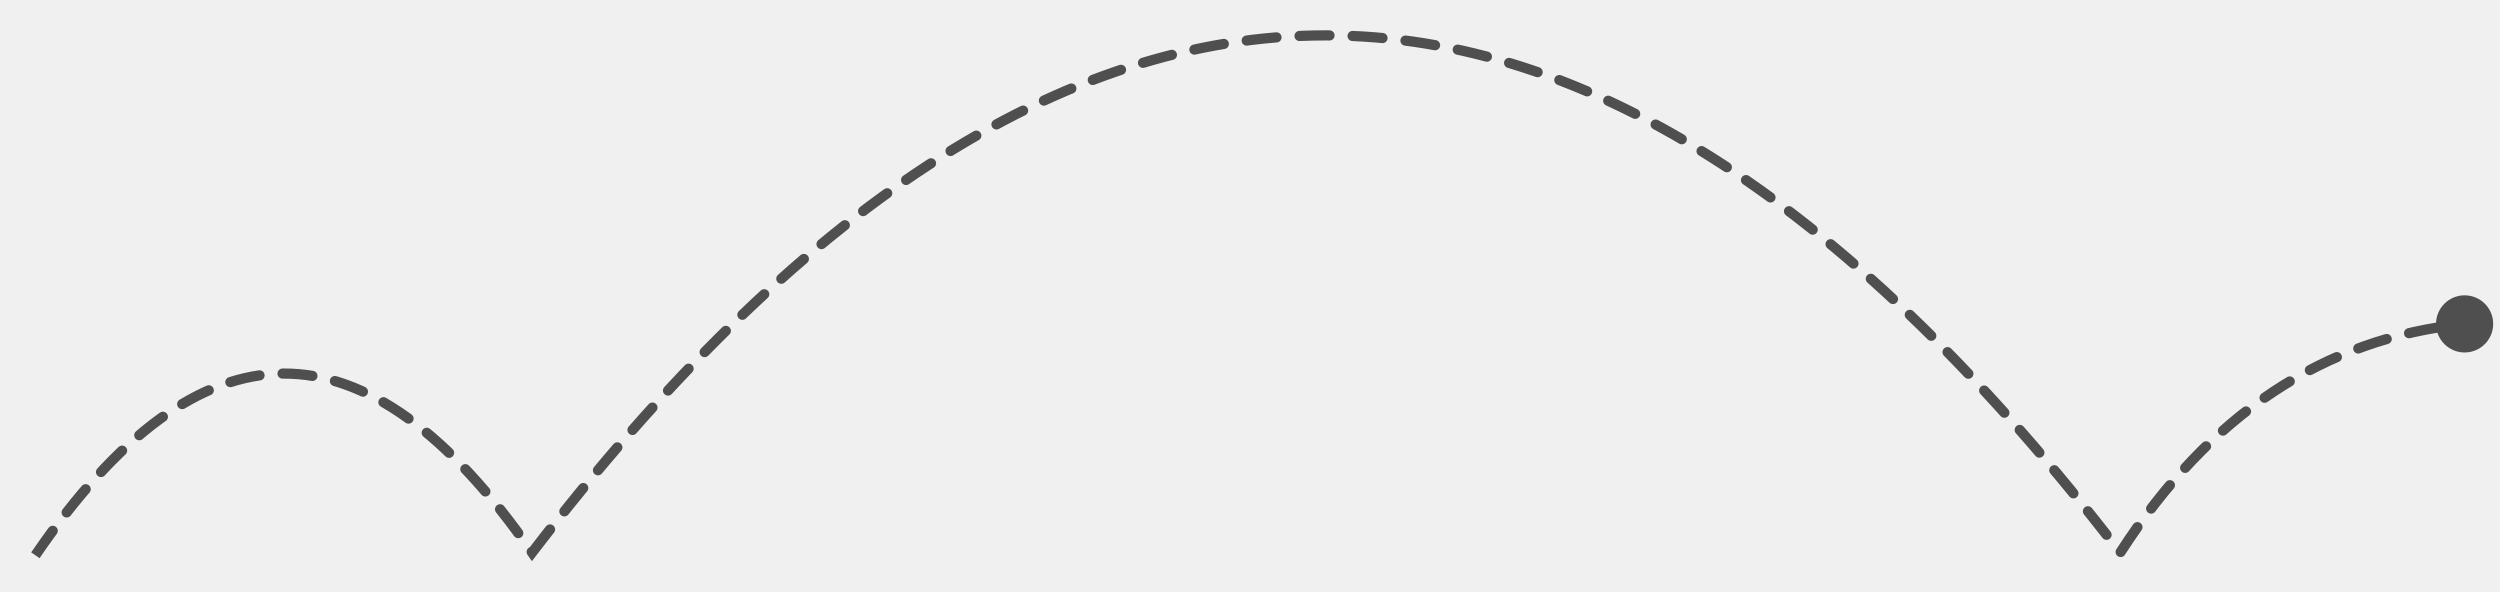
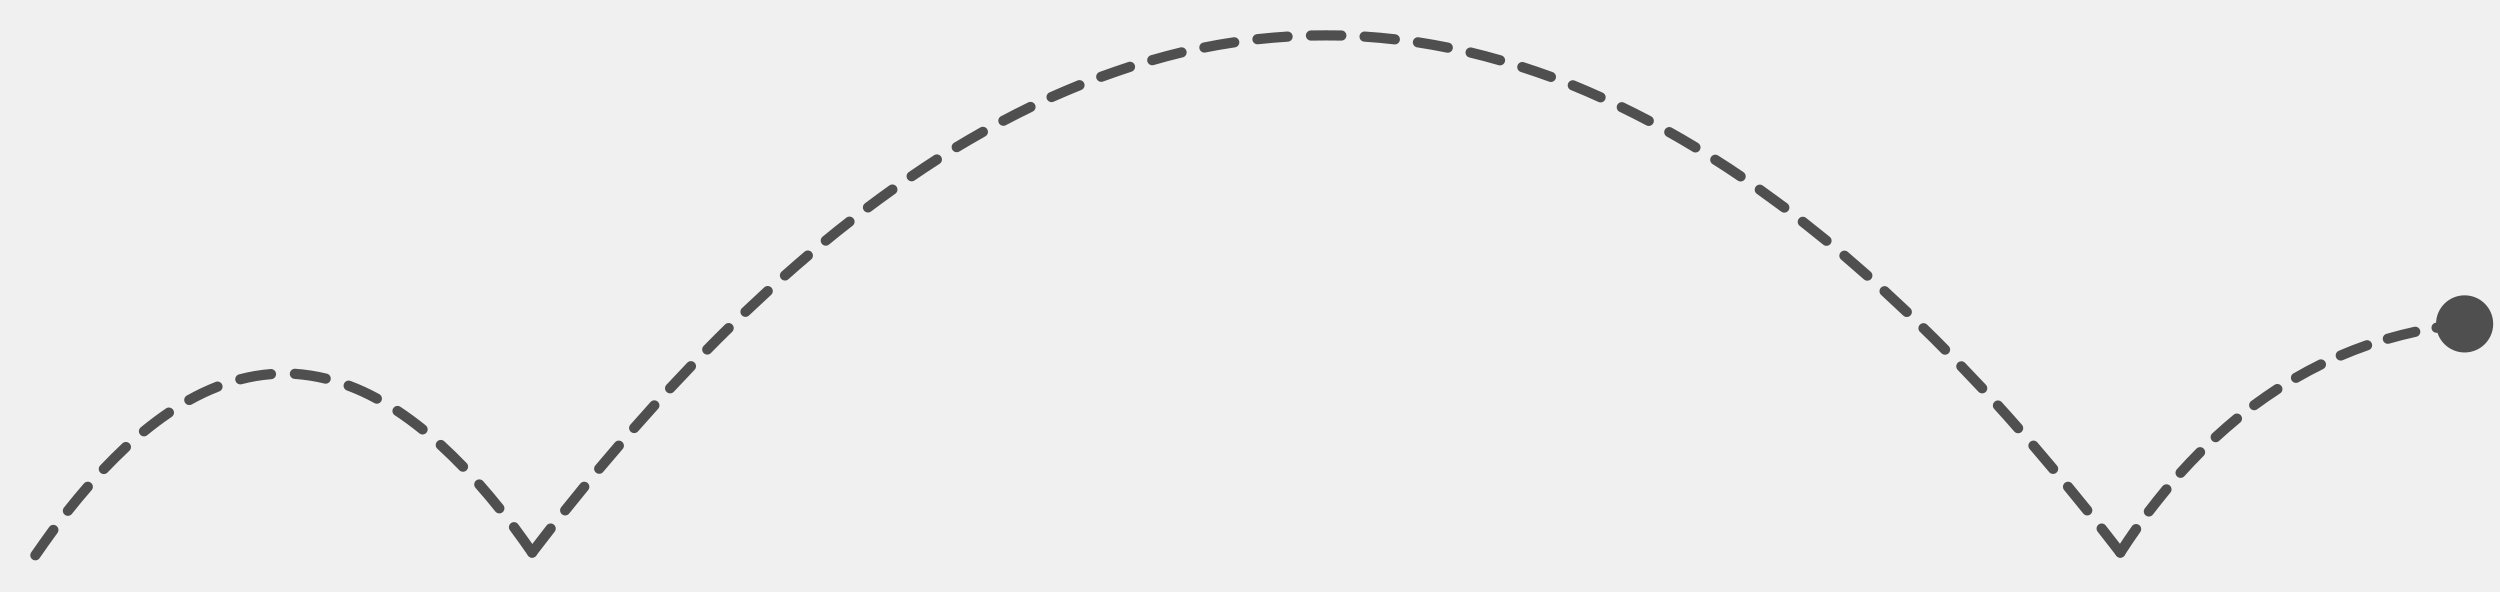
- <svg xmlns="http://www.w3.org/2000/svg" xmlns:xlink="http://www.w3.org/1999/xlink" viewBox="-1811 -238 1837 435" width="1837" height="435" role="img" aria-label="A ball bouncing along a dashed arc, rising to the right">
+ <svg xmlns="http://www.w3.org/2000/svg" xmlns:xlink="http://www.w3.org/1999/xlink" viewBox="-1811 -238 1837 435" width="1837" height="435" role="img" aria-label="A ball bouncing along an arc, leaving a dashed trail behind it">
  <defs>
    <path id="ba-path" fill="none" d="M -1785 170 Q -1603 -96, -1420 168 Q -837 -592, -253 168 Q -155 16, 0 0" />
-     <mask id="ba-reveal">
-       <use xlink:href="#ba-path" href="#ba-path" stroke="#fff" stroke-width="30" fill="none" stroke-linecap="butt" stroke-dasharray="2226" stroke-dashoffset="0">
-         <animate attributeName="stroke-dashoffset" values="2226; 1991; 1757; 1036; 315; 157; 0" keyTimes="0; 0.125; 0.25; 0.51; 0.771; 0.885; 1" calcMode="spline" keySplines="0.15 0.55 0.35 1;                              0.65 0 0.85 0.45;                              0.15 0.55 0.35 1;                              0.65 0 0.85 0.45;                              0.15 0.55 0.35 1;                              0.15 0.55 0.35 1" begin="0s" dur="2.4s" fill="freeze" />
-       </use>
-     </mask>
  </defs>
-   <g mask="url(#ba-reveal)">
-     <use xlink:href="#ba-path" href="#ba-path" fill="none" stroke="#4f4f4f" stroke-width="7.5" stroke-linecap="round" stroke-dasharray="22 17" />
+   <g fill="none" stroke="#4f4f4f" stroke-width="7.5" stroke-linecap="round">
+     <path d="M -1785 170 Q -1778.5 160.6, -1771.8 151.4" opacity="1">
+       <animate attributeName="opacity" values="0; 0; 1; 1" keyTimes="0; 0.004; 0.01; 1" dur="2.4s" begin="0s" fill="freeze" />
+     </path>
+     <path d="M -1761.1 137.3 Q -1754 128.3, -1746.5 119.7" opacity="1">
+       <animate attributeName="opacity" values="0; 0; 1; 1" keyTimes="0; 0.011; 0.018; 1" dur="2.4s" begin="0s" fill="freeze" />
+     </path>
+     <path d="M -1734.7 106.6 Q -1726.8 98.3, -1718.5 90.5" opacity="1">
+       <animate attributeName="opacity" values="0; 0; 1; 1" keyTimes="0; 0.021; 0.026; 1" dur="2.4s" begin="0s" fill="freeze" />
+     </path>
+     <path d="M -1705.2 78.9 Q -1696.3 71.6, -1686.9 65.2" opacity="1">
+       <animate attributeName="opacity" values="0; 0; 1; 1" keyTimes="0; 0.033; 0.039; 1" dur="2.4s" begin="0s" fill="freeze" />
+     </path>
+     <path d="M -1671.9 55.9 Q -1661.9 50.3, -1651.2 46.1" opacity="1">
+       <animate attributeName="opacity" values="0; 0; 1; 1" keyTimes="0; 0.052; 0.059; 1" dur="2.4s" begin="0s" fill="freeze" />
+     </path>
+     <path d="M -1634.4 40.7 Q -1623.3 37.8, -1611.9 36.9" opacity="1">
+       <animate attributeName="opacity" values="0; 0; 1; 1" keyTimes="0; 0.103; 0.109; 1" dur="2.4s" begin="0s" fill="freeze" />
+     </path>
+     <path d="M -1594.3 36.7 Q -1582.8 37.5, -1571.7 40.2" opacity="1">
+       <animate attributeName="opacity" values="0; 0; 1; 1" keyTimes="0; 0.194; 0.2; 1" dur="2.4s" begin="0s" fill="freeze" />
+     </path>
+     <path d="M -1554.8 45.4 Q -1544.1 49.4, -1534.1 54.9" opacity="1">
+       <animate attributeName="opacity" values="0; 0; 1; 1" keyTimes="0; 0.215; 0.221; 1" dur="2.4s" begin="0s" fill="freeze" />
+     </path>
+     <path d="M -1518.9 64 Q -1509.4 70.3, -1500.5 77.5" opacity="1">
+       <animate attributeName="opacity" values="0; 0; 1; 1" keyTimes="0; 0.228; 0.234; 1" dur="2.4s" begin="0s" fill="freeze" />
+     </path>
+     <path d="M -1487.1 89 Q -1478.7 96.7, -1470.8 104.9" opacity="1">
+       <animate attributeName="opacity" values="0; 0; 1; 1" keyTimes="0; 0.237; 0.243; 1" dur="2.4s" begin="0s" fill="freeze" />
+     </path>
+     <path d="M -1458.8 118 Q -1451.3 126.5, -1444.1 135.5" opacity="1">
+       <animate attributeName="opacity" values="0; 0; 1; 1" keyTimes="0; 0.245; 0.251; 1" dur="2.4s" begin="0s" fill="freeze" />
+     </path>
+     <path d="M -1433.3 149.4 Q -1426.5 158.6, -1420 168" opacity="1">
+       <animate attributeName="opacity" values="0; 0; 1; 1" keyTimes="0; 0.251; 0.257; 1" dur="2.4s" begin="0s" fill="freeze" />
+     </path>
+     <path d="M -1420 168 Q -1413.2 159.2, -1406.4 150.4" opacity="1">
+       <animate attributeName="opacity" values="0; 0; 1; 1" keyTimes="0; 0.253; 0.259; 1" dur="2.4s" begin="0s" fill="freeze" />
+     </path>
+     <path d="M -1395.7 137 Q -1388.7 128.3, -1381.7 119.7" opacity="1">
+       <animate attributeName="opacity" values="0; 0; 1; 1" keyTimes="0; 0.257; 0.263; 1" dur="2.4s" begin="0s" fill="freeze" />
+     </path>
+     <path d="M -1370.7 106.4 Q -1363.5 97.9, -1356.3 89.5" opacity="1">
+       <animate attributeName="opacity" values="0; 0; 1; 1" keyTimes="0; 0.261; 0.267; 1" dur="2.4s" begin="0s" fill="freeze" />
+     </path>
+     <path d="M -1345 76.5 Q -1337.7 68.2, -1330.2 59.9" opacity="1">
+       <animate attributeName="opacity" values="0; 0; 1; 1" keyTimes="0; 0.266; 0.272; 1" dur="2.4s" begin="0s" fill="freeze" />
+     </path>
+     <path d="M -1318.6 47.3 Q -1311 39.1, -1303.3 31.1" opacity="1">
+       <animate attributeName="opacity" values="0; 0; 1; 1" keyTimes="0; 0.271; 0.277; 1" dur="2.4s" begin="0s" fill="freeze" />
+     </path>
+     <path d="M -1291.3 18.8 Q -1283.5 10.8, -1275.6 3.1" opacity="1">
+       <animate attributeName="opacity" values="0; 0; 1; 1" keyTimes="0; 0.276; 0.282; 1" dur="2.4s" begin="0s" fill="freeze" />
+     </path>
+     <path d="M -1263.2 -8.9 Q -1255.1 -16.6, -1246.9 -24.1" opacity="1">
+       <animate attributeName="opacity" values="0; 0; 1; 1" keyTimes="0; 0.281; 0.287; 1" dur="2.4s" begin="0s" fill="freeze" />
+     </path>
+     <path d="M -1234.2 -35.6 Q -1225.9 -43, -1217.4 -50.2" opacity="1">
+       <animate attributeName="opacity" values="0; 0; 1; 1" keyTimes="0; 0.287; 0.293; 1" dur="2.4s" begin="0s" fill="freeze" />
+     </path>
+     <path d="M -1204.2 -61.2 Q -1195.6 -68.3, -1186.8 -75.1" opacity="1">
+       <animate attributeName="opacity" values="0; 0; 1; 1" keyTimes="0; 0.294; 0.3; 1" dur="2.4s" begin="0s" fill="freeze" />
+     </path>
+     <path d="M -1173.2 -85.6 Q -1164.3 -92.3, -1155.3 -98.7" opacity="1">
+       <animate attributeName="opacity" values="0; 0; 1; 1" keyTimes="0; 0.301; 0.307; 1" dur="2.4s" begin="0s" fill="freeze" />
+     </path>
+     <path d="M -1141.1 -108.5 Q -1131.9 -114.8, -1122.6 -120.8" opacity="1">
+       <animate attributeName="opacity" values="0; 0; 1; 1" keyTimes="0; 0.309; 0.315; 1" dur="2.4s" begin="0s" fill="freeze" />
+     </path>
+     <path d="M -1108 -129.9 Q -1098.5 -135.6, -1088.8 -141.1" opacity="1">
+       <animate attributeName="opacity" values="0; 0; 1; 1" keyTimes="0; 0.319; 0.325; 1" dur="2.4s" begin="0s" fill="freeze" />
+     </path>
+     <path d="M -1073.7 -149.3 Q -1063.8 -154.5, -1053.8 -159.4" opacity="1">
+       <animate attributeName="opacity" values="0; 0; 1; 1" keyTimes="0; 0.329; 0.335; 1" dur="2.4s" begin="0s" fill="freeze" />
+     </path>
+     <path d="M -1038.3 -166.7 Q -1028.1 -171.2, -1017.8 -175.4" opacity="1">
+       <animate attributeName="opacity" values="0; 0; 1; 1" keyTimes="0; 0.342; 0.347; 1" dur="2.4s" begin="0s" fill="freeze" />
+     </path>
+     <path d="M -1001.8 -181.6 Q -991.3 -185.4, -980.7 -188.9" opacity="1">
+       <animate attributeName="opacity" values="0; 0; 1; 1" keyTimes="0; 0.356; 0.362; 1" dur="2.4s" begin="0s" fill="freeze" />
+     </path>
+     <path d="M -964.3 -193.8 Q -953.6 -196.9, -942.8 -199.5" opacity="1">
+       <animate attributeName="opacity" values="0; 0; 1; 1" keyTimes="0; 0.375; 0.381; 1" dur="2.4s" begin="0s" fill="freeze" />
+     </path>
+     <path d="M -926 -203.1 Q -915.1 -205.3, -904.1 -206.9" opacity="1">
+       <animate attributeName="opacity" values="0; 0; 1; 1" keyTimes="0; 0.4; 0.406; 1" dur="2.4s" begin="0s" fill="freeze" />
+     </path>
+     <path d="M -887 -209.2 Q -876 -210.4, -864.9 -211.1" opacity="1">
+       <animate attributeName="opacity" values="0; 0; 1; 1" keyTimes="0; 0.44; 0.446; 1" dur="2.4s" begin="0s" fill="freeze" />
+     </path>
+     <path d="M -847.7 -211.9 Q -836.6 -212.1, -825.4 -211.9" opacity="1">
+       <animate attributeName="opacity" values="0; 0; 1; 1" keyTimes="0; 0.573; 0.579; 1" dur="2.4s" begin="0s" fill="freeze" />
+     </path>
+     <path d="M -808.3 -211.1 Q -797.2 -210.4, -786.1 -209.1" opacity="1">
+       <animate attributeName="opacity" values="0; 0; 1; 1" keyTimes="0; 0.617; 0.623; 1" dur="2.4s" begin="0s" fill="freeze" />
+     </path>
+     <path d="M -769.1 -206.9 Q -758.1 -205.2, -747.2 -203" opacity="1">
+       <animate attributeName="opacity" values="0; 0; 1; 1" keyTimes="0; 0.643; 0.649; 1" dur="2.4s" begin="0s" fill="freeze" />
+     </path>
+     <path d="M -730.4 -199.4 Q -719.5 -196.8, -708.8 -193.7" opacity="1">
+       <animate attributeName="opacity" values="0; 0; 1; 1" keyTimes="0; 0.662; 0.668; 1" dur="2.4s" begin="0s" fill="freeze" />
+     </path>
+     <path d="M -692.4 -188.7 Q -681.8 -185.3, -671.4 -181.5" opacity="1">
+       <animate attributeName="opacity" values="0; 0; 1; 1" keyTimes="0; 0.677; 0.683; 1" dur="2.4s" begin="0s" fill="freeze" />
+     </path>
+     <path d="M -655.3 -175.3 Q -645 -171.1, -634.9 -166.5" opacity="1">
+       <animate attributeName="opacity" values="0; 0; 1; 1" keyTimes="0; 0.69; 0.696; 1" dur="2.4s" begin="0s" fill="freeze" />
+     </path>
+     <path d="M -619.3 -159.2 Q -609.3 -154.4, -599.5 -149.2" opacity="1">
+       <animate attributeName="opacity" values="0; 0; 1; 1" keyTimes="0; 0.701; 0.707; 1" dur="2.4s" begin="0s" fill="freeze" />
+     </path>
+     <path d="M -584.4 -140.9 Q -574.7 -135.5, -565.2 -129.7" opacity="1">
+       <animate attributeName="opacity" values="0; 0; 1; 1" keyTimes="0; 0.71; 0.716; 1" dur="2.4s" begin="0s" fill="freeze" />
+     </path>
+     <path d="M -550.6 -120.6 Q -541.2 -114.7, -532 -108.4" opacity="1">
+       <animate attributeName="opacity" values="0; 0; 1; 1" keyTimes="0; 0.719; 0.725; 1" dur="2.4s" begin="0s" fill="freeze" />
+     </path>
+     <path d="M -517.9 -98.6 Q -508.8 -92.1, -499.9 -85.5" opacity="1">
+       <animate attributeName="opacity" values="0; 0; 1; 1" keyTimes="0; 0.726; 0.732; 1" dur="2.4s" begin="0s" fill="freeze" />
+     </path>
+     <path d="M -486.3 -75 Q -477.5 -68.1, -468.9 -61.1" opacity="1">
+       <animate attributeName="opacity" values="0; 0; 1; 1" keyTimes="0; 0.733; 0.739; 1" dur="2.4s" begin="0s" fill="freeze" />
+     </path>
+     <path d="M -455.7 -50.1 Q -447.3 -42.9, -438.9 -35.5" opacity="1">
+       <animate attributeName="opacity" values="0; 0; 1; 1" keyTimes="0; 0.739; 0.745; 1" dur="2.4s" begin="0s" fill="freeze" />
+     </path>
+     <path d="M -426.2 -24 Q -418 -16.5, -409.9 -8.8" opacity="1">
+       <animate attributeName="opacity" values="0; 0; 1; 1" keyTimes="0; 0.745; 0.75; 1" dur="2.4s" begin="0s" fill="freeze" />
+     </path>
+     <path d="M -397.6 3.2 Q -389.6 10.9, -381.8 18.9" opacity="1">
+       <animate attributeName="opacity" values="0; 0; 1; 1" keyTimes="0; 0.75; 0.756; 1" dur="2.4s" begin="0s" fill="freeze" />
+     </path>
+     <path d="M -369.8 31.2 Q -362.1 39.2, -354.5 47.3" opacity="1">
+       <animate attributeName="opacity" values="0; 0; 1; 1" keyTimes="0; 0.754; 0.76; 1" dur="2.4s" begin="0s" fill="freeze" />
+     </path>
+     <path d="M -342.9 60 Q -335.4 68.2, -328.1 76.6" opacity="1">
+       <animate attributeName="opacity" values="0; 0; 1; 1" keyTimes="0; 0.759; 0.765; 1" dur="2.4s" begin="0s" fill="freeze" />
+     </path>
+     <path d="M -316.8 89.5 Q -309.5 98, -302.4 106.5" opacity="1">
+       <animate attributeName="opacity" values="0; 0; 1; 1" keyTimes="0; 0.763; 0.769; 1" dur="2.4s" begin="0s" fill="freeze" />
+     </path>
+     <path d="M -291.4 119.7 Q -284.3 128.3, -277.3 137" opacity="1">
+       <animate attributeName="opacity" values="0; 0; 1; 1" keyTimes="0; 0.767; 0.773; 1" dur="2.4s" begin="0s" fill="freeze" />
+     </path>
+     <path d="M -266.7 150.4 Q -259.8 159.2, -253 168" opacity="1">
+       <animate attributeName="opacity" values="0; 0; 1; 1" keyTimes="0; 0.772; 0.778; 1" dur="2.4s" begin="0s" fill="freeze" />
+     </path>
+     <path d="M -253 168 Q -247.4 159.3, -241.4 150.8" opacity="1">
+       <animate attributeName="opacity" values="0; 0; 1; 1" keyTimes="0; 0.776; 0.782; 1" dur="2.4s" begin="0s" fill="freeze" />
+     </path>
+     <path d="M -232 137.8 Q -225.7 129.6, -219.1 121.6" opacity="1">
+       <animate attributeName="opacity" values="0; 0; 1; 1" keyTimes="0; 0.786; 0.792; 1" dur="2.4s" begin="0s" fill="freeze" />
+     </path>
+     <path d="M -208.7 109.4 Q -201.8 101.7, -194.4 94.3" opacity="1">
+       <animate attributeName="opacity" values="0; 0; 1; 1" keyTimes="0; 0.801; 0.807; 1" dur="2.4s" begin="0s" fill="freeze" />
+     </path>
+     <path d="M -182.9 83.2 Q -175.3 76.2, -167.3 69.6" opacity="1">
+       <animate attributeName="opacity" values="0; 0; 1; 1" keyTimes="0; 0.828; 0.834; 1" dur="2.4s" begin="0s" fill="freeze" />
+     </path>
+     <path d="M -154.6 59.7 Q -146.3 53.6, -137.6 47.9" opacity="1">
+       <animate attributeName="opacity" values="0; 0; 1; 1" keyTimes="0; 0.889; 0.895; 1" dur="2.4s" begin="0s" fill="freeze" />
+     </path>
+     <path d="M -123.9 39.6 Q -114.9 34.4, -105.6 29.8" opacity="1">
+       <animate attributeName="opacity" values="0; 0; 1; 1" keyTimes="0; 0.898; 0.904; 1" dur="2.4s" begin="0s" fill="freeze" />
+     </path>
+     <path d="M -91 23.2 Q -81.5 19.1, -71.7 15.7" opacity="1">
+       <animate attributeName="opacity" values="0; 0; 1; 1" keyTimes="0; 0.91; 0.916; 1" dur="2.4s" begin="0s" fill="freeze" />
+     </path>
+     <path d="M -56.4 10.9 Q -46.4 8, -36.3 5.8" opacity="1">
+       <animate attributeName="opacity" values="0; 0; 1; 1" keyTimes="0; 0.932; 0.938; 1" dur="2.4s" begin="0s" fill="freeze" />
+     </path>
+     <path d="M -20.6 2.8 Q -10.3 1.1, 0 0" opacity="1">
+       <animate attributeName="opacity" values="0; 0; 1; 1" keyTimes="0; 0.999; 1; 1" dur="2.4s" begin="0s" fill="freeze" />
+     </path>
  </g>
  <g>
    <animateMotion begin="0s" dur="2.4s" fill="freeze" rotate="0" calcMode="spline" keyPoints="0; 0.105; 0.21; 0.534; 0.859; 0.929; 1" keyTimes="0; 0.125; 0.25; 0.51; 0.771; 0.885; 1" keySplines="0.15 0.55 0.35 1;                                0.65 0 0.85 0.45;                                0.15 0.55 0.35 1;                                0.65 0 0.85 0.45;                                0.15 0.55 0.35 1;                                0.15 0.55 0.35 1">
      <mpath xlink:href="#ba-path" href="#ba-path" />
    </animateMotion>
    <g>
      <animateTransform attributeName="transform" type="translate" values="0 0; 0 -7; 0 0" keyTimes="0; 0.5; 1" dur="3s" begin="2.7s" repeatCount="indefinite" />
      <g>
        <animateTransform attributeName="transform" type="scale" values="1 1; 1.28 0.74; 1 1" keyTimes="0; 0.3; 1" dur="0.24s" begin="0.54s; 1.79s" fill="remove" />
        <circle r="21" fill="#4f4f4f" />
      </g>
    </g>
  </g>
</svg>
